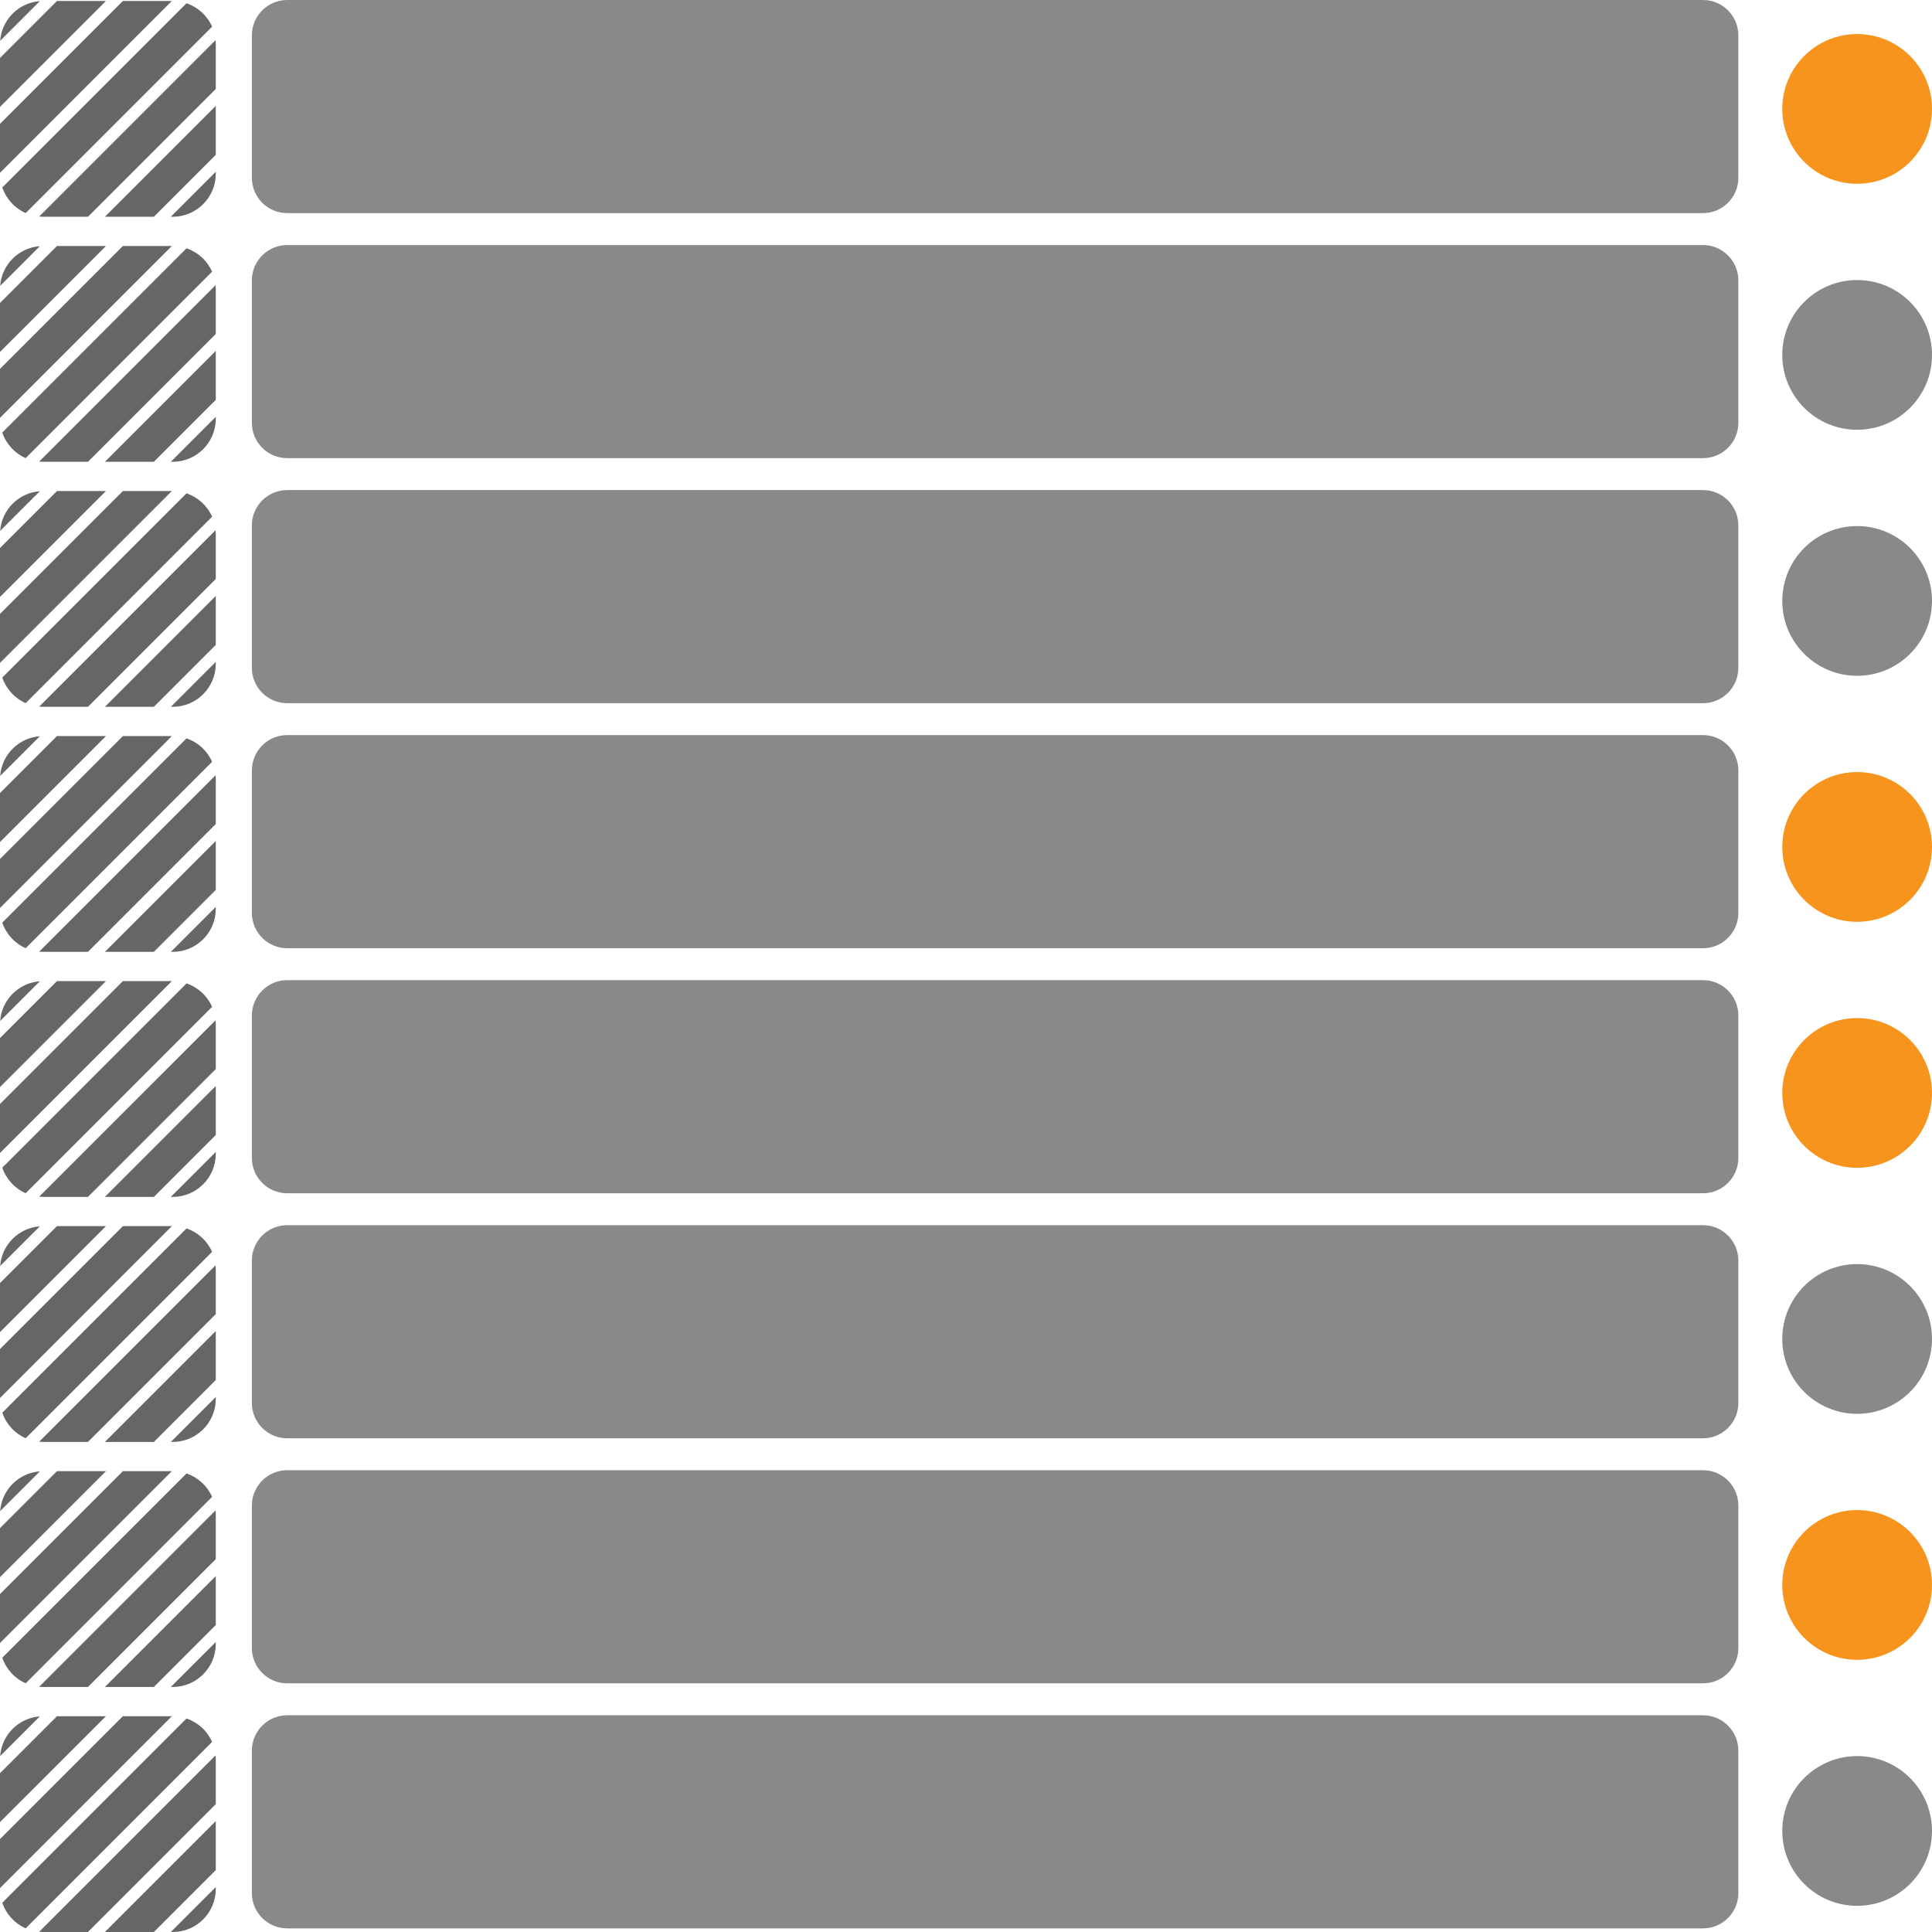
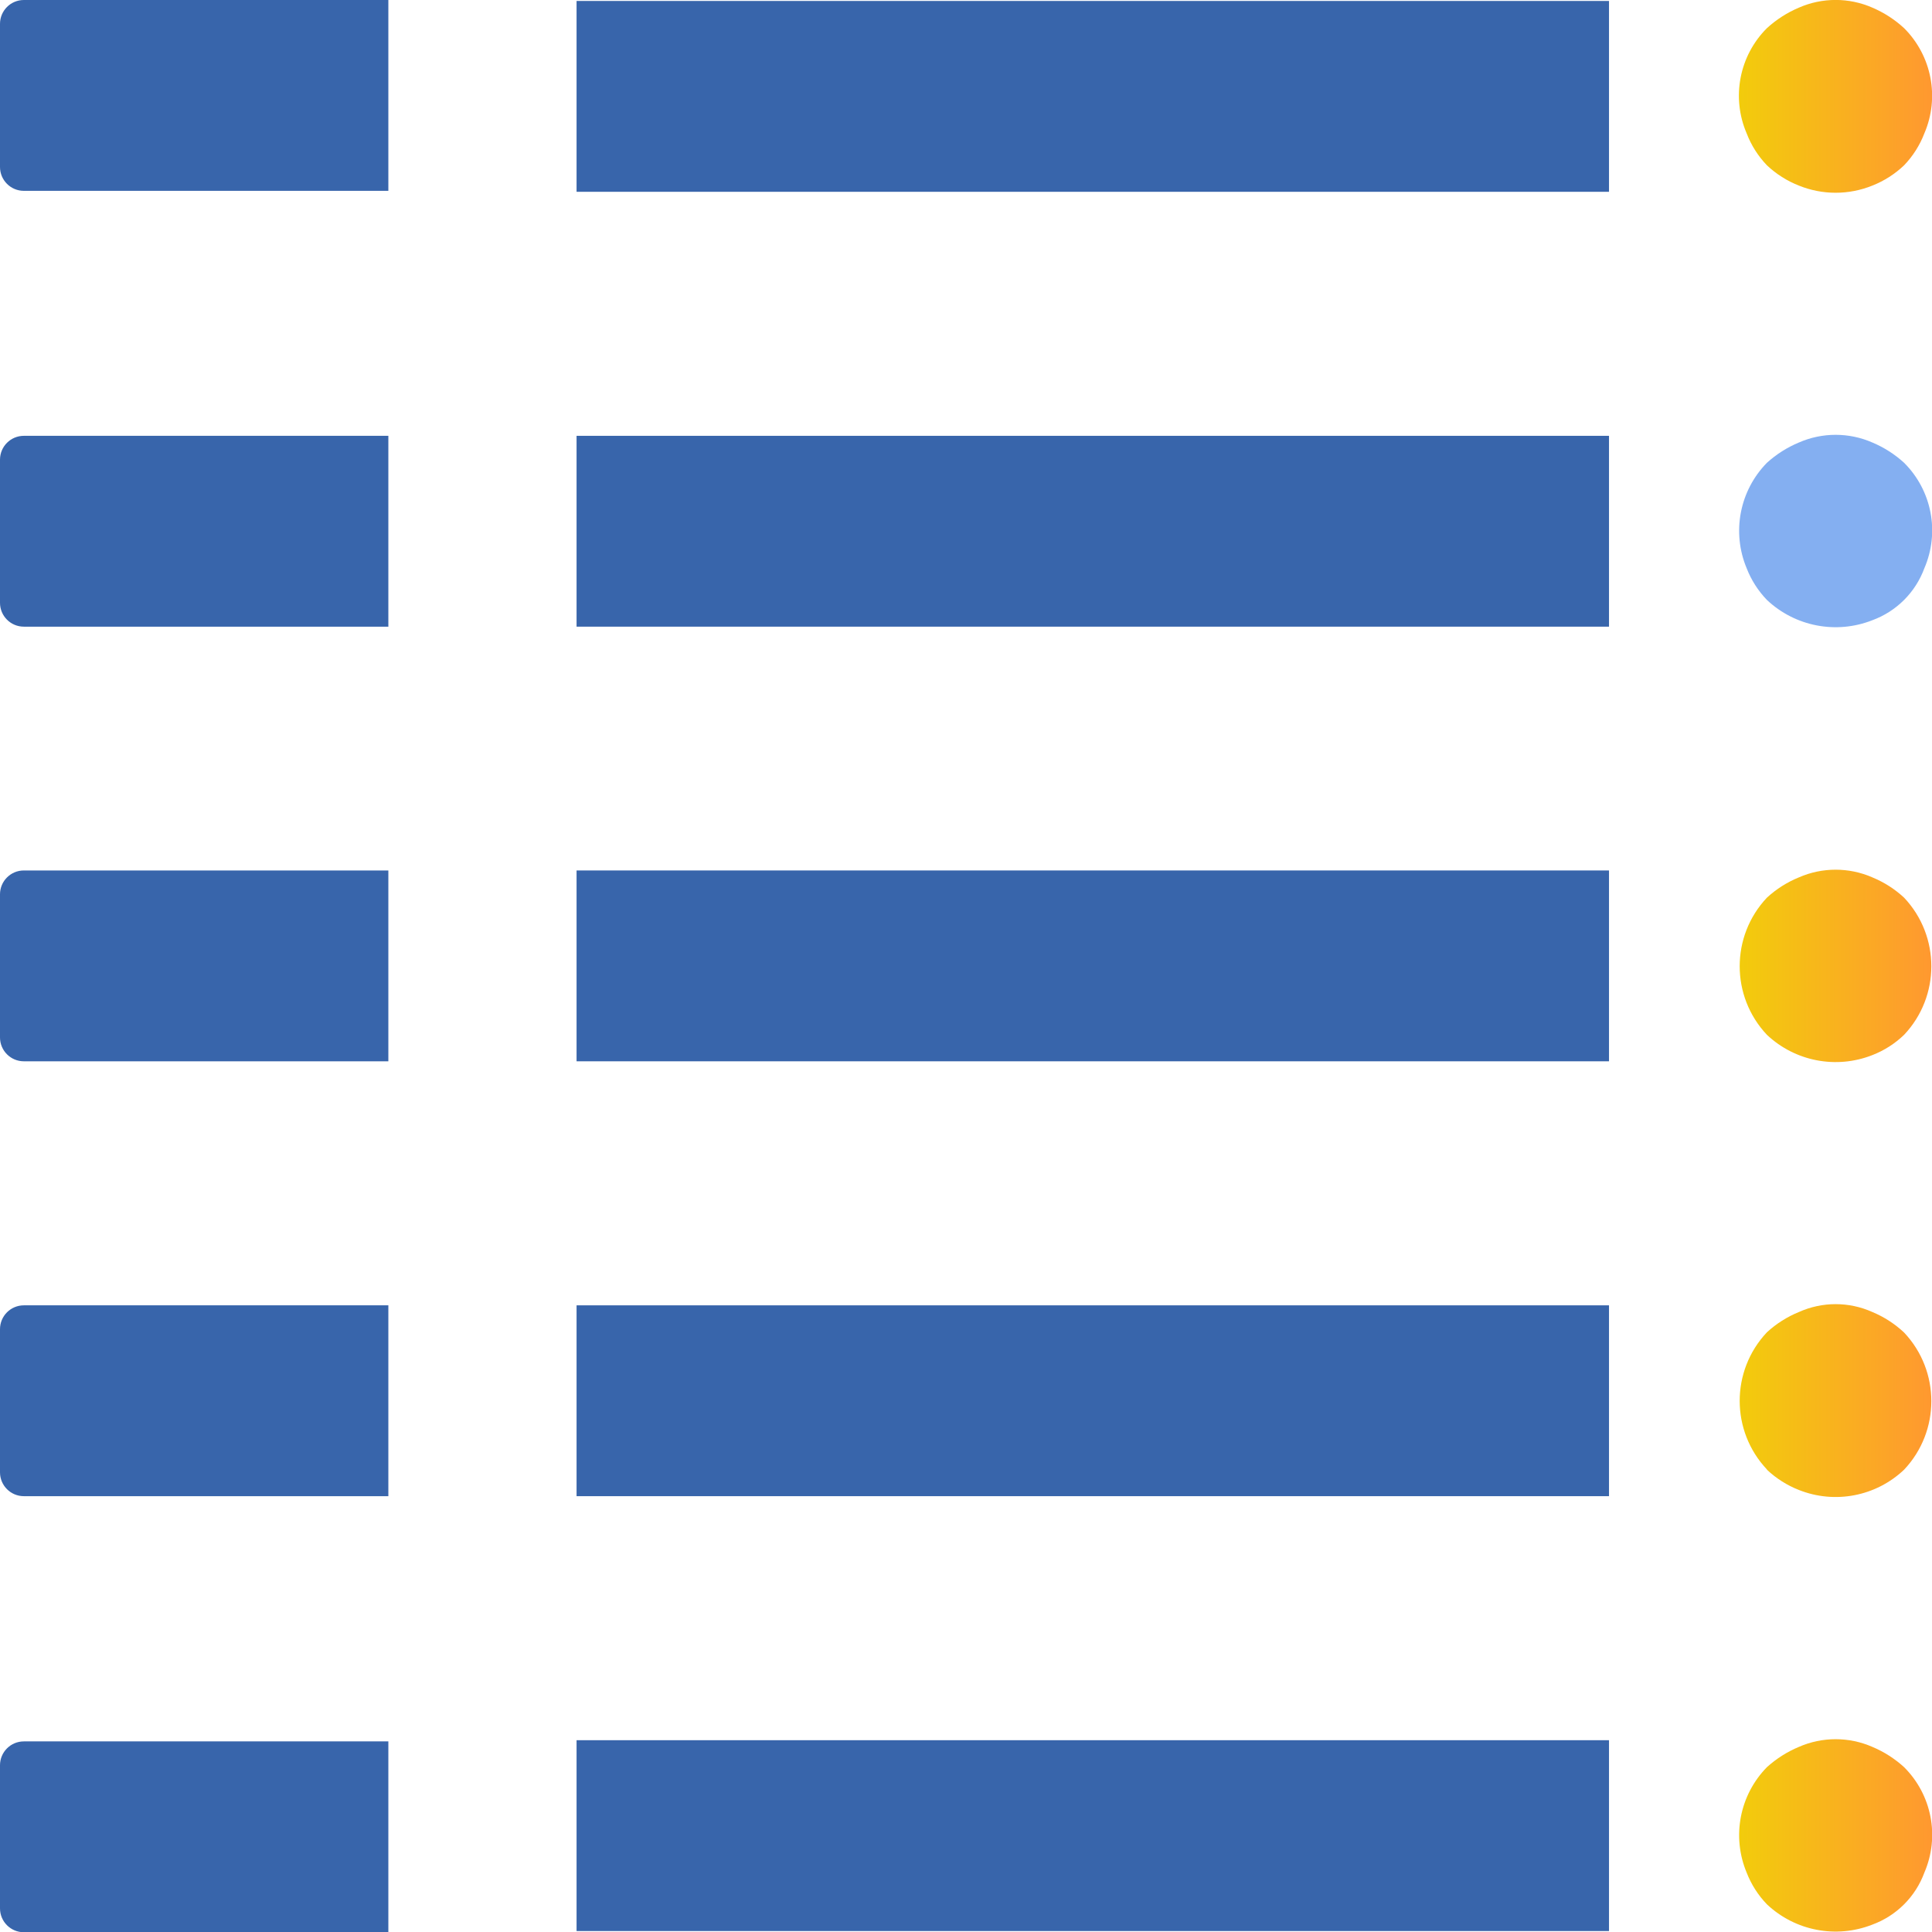
- <svg xmlns="http://www.w3.org/2000/svg" version="1.1" id="Layer_1" x="0px" y="0px" width="100px" height="100px" viewBox="0 0 100 100" style="enable-background:new 0 0 100 100;" xml:space="preserve">
-   <g>
-     <g>
-       <path style="fill:#666666;" d="M8.842,11.219h0.1c1.228,0,2.227-0.999,2.227-2.227v-0.1L8.842,11.219z" />
-       <path style="fill:#666666;" d="M0.008,2.113l2.054-2.054C0.966,0.139,0.089,1.016,0.008,2.113z" />
-       <polygon style="fill:#666666;" points="0,2.998 0,5.533 5.484,0.05 2.948,0.05   " />
-       <polygon style="fill:#666666;" points="6.361,0.05 0,6.411 0,8.946 8.896,0.05   " />
-       <path style="fill:#666666;" d="M11.169,2.277c0-0.068-0.004-0.134-0.01-0.2l-9.132,9.132c0.066,0.006,0.133,0.01,0.2,0.01h2.325    l6.617-6.617V2.277z" />
-       <path style="fill:#666666;" d="M9.654,0.169L0.119,9.704c0.201,0.592,0.643,1.073,1.211,1.324l9.649-9.649    C10.728,0.812,10.247,0.37,9.654,0.169z" />
-       <polygon style="fill:#666666;" points="11.169,5.479 5.429,11.219 7.964,11.219 11.169,8.014   " />
+ <svg xmlns="http://www.w3.org/2000/svg" xmlns:xlink="http://www.w3.org/1999/xlink" viewBox="0 0 80.99 80.99">
+   <defs>
+     <style>.cls-1{fill:#3865ab;}.cls-2{fill:url(#linear-gradient);}.cls-3{fill:url(#linear-gradient-2);}.cls-4{fill:url(#linear-gradient-3);}.cls-5{fill:url(#linear-gradient-4);}.cls-6{fill:#84aff1;}</style>
+     <linearGradient id="linear-gradient" x1="72.9" y1="4.04" x2="80.99" y2="4.04" gradientUnits="userSpaceOnUse">
+       <stop offset="0" stop-color="#f2cc0c" />
+       <stop offset="1" stop-color="#ff9830" />
+     </linearGradient>
+     <linearGradient id="linear-gradient-2" x1="72.9" y1="76.95" x2="80.99" y2="76.95" xlink:href="#linear-gradient" />
+     <linearGradient id="linear-gradient-3" x1="72.9" y1="58.72" x2="80.99" y2="58.72" xlink:href="#linear-gradient" />
+     <linearGradient id="linear-gradient-4" x1="72.9" y1="40.49" x2="80.99" y2="40.49" xlink:href="#linear-gradient" />
+   </defs>
+   <g id="Layer_2" data-name="Layer 2">
+     <g id="Layer_1-2" data-name="Layer 1">
+       <path class="cls-1" d="M16.28,8H1A1,1,0,0,1,0,7V1A1,1,0,0,1,1,0H16.28Z" />
+       <rect class="cls-1" x="24.17" y="0.04" width="43.28" height="8" />
+       <path class="cls-2" d="M73.22,5.59a4,4,0,0,1,.85-4.41A4.72,4.72,0,0,1,75.41.32a3.84,3.84,0,0,1,3.08,0,4.67,4.67,0,0,1,1.33.86,4,4,0,0,1,.85,4.41,4,4,0,0,1-.85,1.34,4.14,4.14,0,0,1-1.33.85,4.1,4.1,0,0,1-3.08,0,4.18,4.18,0,0,1-1.34-.85A4,4,0,0,1,73.22,5.59Z" />
+       <path class="cls-1" d="M16.28,81H1a1,1,0,0,1-1-1V74a1,1,0,0,1,1-1H16.28Z" />
+       <rect class="cls-1" x="24.17" y="72.95" width="43.28" height="8" />
+       <path class="cls-3" d="M74.07,79.83a4.2,4.2,0,0,0,4.42.85,3.67,3.67,0,0,0,2.18-2.18,4,4,0,0,0-.85-4.42,4.64,4.64,0,0,0-1.33-.85,3.84,3.84,0,0,0-3.08,0,4.69,4.69,0,0,0-1.34.85,4.07,4.07,0,0,0-.85,4.42A4,4,0,0,0,74.07,79.83Z" />
+       <path class="cls-1" d="M16.28,62.72H1a1,1,0,0,1-1-1v-6a1,1,0,0,1,1-1H16.28Z" />
+       <rect class="cls-1" x="24.17" y="54.72" width="43.28" height="8" />
+       <path class="cls-4" d="M74.07,61.61a4.18,4.18,0,0,0,1.34.85,4.17,4.17,0,0,0,4.41-.85,4.19,4.19,0,0,0,0-5.75A4.44,4.44,0,0,0,78.49,55a3.76,3.76,0,0,0-3.08,0,4.48,4.48,0,0,0-1.34.85,4.19,4.19,0,0,0,0,5.75Z" />
+       <path class="cls-1" d="M16.28,44.49H1a1,1,0,0,1-1-1v-6a1,1,0,0,1,1-1H16.28Z" />
+       <rect class="cls-1" x="24.17" y="36.49" width="43.28" height="8" />
+       <path class="cls-5" d="M74.07,43.38a4.2,4.2,0,0,0,4.42.85,4,4,0,0,0,1.33-.85,4.19,4.19,0,0,0,0-5.75,4.44,4.44,0,0,0-1.33-.85,3.84,3.84,0,0,0-3.08,0,4.48,4.48,0,0,0-1.34.85,4.19,4.19,0,0,0,0,5.75Z" />
+       <path class="cls-1" d="M16.28,26.27H1a1,1,0,0,1-1-1v-6a1,1,0,0,1,1-1H16.28Z" />
+       <rect class="cls-1" x="24.17" y="18.27" width="43.28" height="8" />
+       <path class="cls-6" d="M74.07,25.15a4.2,4.2,0,0,0,4.42.85,3.67,3.67,0,0,0,2.18-2.18,4,4,0,0,0-.85-4.42,4.64,4.64,0,0,0-1.33-.85,3.84,3.84,0,0,0-3.08,0,4.69,4.69,0,0,0-1.34.85,4.07,4.07,0,0,0-.85,4.42A4,4,0,0,0,74.07,25.15Z" />
    </g>
-     <path style="fill:#898989;" d="M88.146,11.031H14.866c-1.011,0-1.83-0.82-1.83-1.83v-7.37c0-1.011,0.82-1.831,1.83-1.831h73.281   c1.011,0,1.83,0.82,1.83,1.831v7.37C89.977,10.212,89.157,11.031,88.146,11.031z" />
-     <g>
-       <path style="fill:#666666;" d="M8.842,23.902h0.1c1.228,0,2.227-0.999,2.227-2.227v-0.1L8.842,23.902z" />
-       <path style="fill:#666666;" d="M0.008,14.796l2.054-2.054C0.966,12.822,0.089,13.699,0.008,14.796z" />
-       <polygon style="fill:#666666;" points="0,15.681 0,18.216 5.484,12.733 2.948,12.733   " />
-       <polygon style="fill:#666666;" points="6.361,12.733 0,19.094 0,21.629 8.896,12.733   " />
-       <path style="fill:#666666;" d="M11.169,14.96c0-0.068-0.004-0.134-0.01-0.2l-9.132,9.132c0.066,0.006,0.133,0.01,0.2,0.01h2.325    l6.617-6.617V14.96z" />
-       <path style="fill:#666666;" d="M9.654,12.852l-9.536,9.536c0.201,0.592,0.643,1.073,1.211,1.324l9.649-9.649    C10.728,13.495,10.247,13.053,9.654,12.852z" />
-       <polygon style="fill:#666666;" points="11.169,18.162 5.429,23.902 7.964,23.902 11.169,20.697   " />
-     </g>
-     <path style="fill:#898989;" d="M88.146,23.714H14.866c-1.011,0-1.83-0.82-1.83-1.83v-7.37c0-1.011,0.82-1.83,1.83-1.83h73.281   c1.011,0,1.83,0.82,1.83,1.83v7.37C89.977,22.895,89.157,23.714,88.146,23.714z" />
-     <g>
-       <path style="fill:#666666;" d="M8.842,36.585h0.1c1.228,0,2.227-0.999,2.227-2.227v-0.1L8.842,36.585z" />
-       <path style="fill:#666666;" d="M0.008,27.479l2.054-2.054C0.966,25.505,0.089,26.382,0.008,27.479z" />
-       <polygon style="fill:#666666;" points="0,28.364 0,30.899 5.484,25.416 2.948,25.416   " />
-       <polygon style="fill:#666666;" points="6.361,25.416 0,31.777 0,34.312 8.896,25.416   " />
-       <path style="fill:#666666;" d="M11.169,27.643c0-0.068-0.004-0.134-0.01-0.2l-9.132,9.132c0.066,0.006,0.133,0.01,0.2,0.01h2.325    l6.617-6.617V27.643z" />
-       <path style="fill:#666666;" d="M9.654,25.535L0.119,35.07c0.201,0.592,0.643,1.073,1.211,1.324l9.649-9.649    C10.728,26.178,10.247,25.736,9.654,25.535z" />
-       <polygon style="fill:#666666;" points="11.169,30.845 5.429,36.585 7.964,36.585 11.169,33.38   " />
-     </g>
-     <path style="fill:#898989;" d="M88.146,36.397H14.866c-1.011,0-1.83-0.82-1.83-1.831v-7.37c0-1.011,0.82-1.83,1.83-1.83h73.281   c1.011,0,1.83,0.82,1.83,1.83v7.37C89.977,35.578,89.157,36.397,88.146,36.397z" />
-     <g>
-       <path style="fill:#666666;" d="M8.842,49.268h0.1c1.228,0,2.227-0.999,2.227-2.227v-0.1L8.842,49.268z" />
-       <path style="fill:#666666;" d="M0.008,40.162l2.054-2.054C0.966,38.188,0.089,39.065,0.008,40.162z" />
-       <polygon style="fill:#666666;" points="0,41.047 0,43.582 5.484,38.099 2.948,38.099   " />
-       <polygon style="fill:#666666;" points="6.361,38.099 0,44.46 0,46.995 8.896,38.099   " />
-       <path style="fill:#666666;" d="M11.169,40.326c0-0.068-0.004-0.134-0.01-0.2l-9.132,9.132c0.066,0.006,0.133,0.01,0.2,0.01h2.325    l6.617-6.617V40.326z" />
-       <path style="fill:#666666;" d="M9.654,38.218l-9.536,9.536c0.201,0.592,0.643,1.073,1.211,1.324l9.649-9.649    C10.728,38.861,10.247,38.419,9.654,38.218z" />
-       <polygon style="fill:#666666;" points="11.169,43.528 5.429,49.268 7.964,49.268 11.169,46.063   " />
-     </g>
-     <path style="fill:#898989;" d="M88.146,49.08H14.866c-1.011,0-1.83-0.82-1.83-1.831v-7.37c0-1.011,0.82-1.831,1.83-1.831h73.281   c1.011,0,1.83,0.82,1.83,1.831v7.37C89.977,48.261,89.157,49.08,88.146,49.08z" />
-     <g>
-       <path style="fill:#666666;" d="M8.842,61.951h0.1c1.228,0,2.227-0.999,2.227-2.227v-0.1L8.842,61.951z" />
-       <path style="fill:#666666;" d="M0.008,52.845l2.054-2.054C0.966,50.871,0.089,51.748,0.008,52.845z" />
-       <polygon style="fill:#666666;" points="0,53.73 0,56.265 5.484,50.782 2.948,50.782   " />
-       <polygon style="fill:#666666;" points="6.361,50.782 0,57.143 0,59.678 8.896,50.782   " />
-       <path style="fill:#666666;" d="M11.169,53.009c0-0.068-0.004-0.134-0.01-0.2l-9.132,9.132c0.066,0.006,0.133,0.01,0.2,0.01h2.325    l6.617-6.617V53.009z" />
-       <path style="fill:#666666;" d="M9.654,50.901l-9.536,9.536c0.201,0.592,0.643,1.073,1.211,1.324l9.649-9.649    C10.728,51.544,10.247,51.102,9.654,50.901z" />
-       <polygon style="fill:#666666;" points="11.169,56.211 5.429,61.951 7.964,61.951 11.169,58.746   " />
-     </g>
-     <path style="fill:#898989;" d="M88.146,61.763H14.866c-1.011,0-1.83-0.82-1.83-1.83v-7.37c0-1.011,0.82-1.831,1.83-1.831h73.281   c1.011,0,1.83,0.82,1.83,1.831v7.37C89.977,60.944,89.157,61.763,88.146,61.763z" />
-     <g>
-       <path style="fill:#666666;" d="M8.842,74.634h0.1c1.228,0,2.227-0.999,2.227-2.227v-0.1L8.842,74.634z" />
-       <path style="fill:#666666;" d="M0.008,65.528l2.054-2.054C0.966,63.554,0.089,64.431,0.008,65.528z" />
-       <polygon style="fill:#666666;" points="0,66.413 0,68.948 5.484,63.465 2.948,63.465   " />
-       <polygon style="fill:#666666;" points="6.361,63.465 0,69.826 0,72.361 8.896,63.465   " />
-       <path style="fill:#666666;" d="M11.169,65.692c0-0.068-0.004-0.134-0.01-0.2l-9.132,9.132c0.066,0.006,0.133,0.01,0.2,0.01h2.325    l6.617-6.617V65.692z" />
-       <path style="fill:#666666;" d="M9.654,63.584l-9.536,9.536c0.201,0.592,0.643,1.073,1.211,1.324l9.649-9.649    C10.728,64.227,10.247,63.785,9.654,63.584z" />
-       <polygon style="fill:#666666;" points="11.169,68.894 5.429,74.634 7.964,74.634 11.169,71.429   " />
-     </g>
-     <path style="fill:#898989;" d="M88.146,74.446H14.866c-1.011,0-1.83-0.82-1.83-1.83v-7.37c0-1.011,0.82-1.831,1.83-1.831h73.281   c1.011,0,1.83,0.82,1.83,1.831v7.37C89.977,73.627,89.157,74.446,88.146,74.446z" />
-     <g>
-       <path style="fill:#666666;" d="M8.842,87.317h0.1c1.228,0,2.227-0.999,2.227-2.227v-0.1L8.842,87.317z" />
-       <path style="fill:#666666;" d="M0.008,78.211l2.054-2.054C0.966,76.237,0.089,77.114,0.008,78.211z" />
-       <polygon style="fill:#666666;" points="0,79.096 0,81.631 5.484,76.148 2.948,76.148   " />
-       <polygon style="fill:#666666;" points="6.361,76.148 0,82.509 0,85.044 8.896,76.148   " />
-       <path style="fill:#666666;" d="M11.169,78.375c0-0.068-0.004-0.134-0.01-0.2l-9.132,9.132c0.066,0.006,0.133,0.01,0.2,0.01h2.325    l6.617-6.617V78.375z" />
-       <path style="fill:#666666;" d="M9.654,76.267l-9.536,9.536c0.201,0.592,0.643,1.073,1.211,1.324l9.649-9.649    C10.728,76.91,10.247,76.468,9.654,76.267z" />
-       <polygon style="fill:#666666;" points="11.169,81.577 5.429,87.317 7.964,87.317 11.169,84.112   " />
-     </g>
-     <path style="fill:#898989;" d="M88.146,87.129H14.866c-1.011,0-1.83-0.82-1.83-1.83v-7.37c0-1.011,0.82-1.831,1.83-1.831h73.281   c1.011,0,1.83,0.82,1.83,1.831v7.37C89.977,86.31,89.157,87.129,88.146,87.129z" />
-     <g>
-       <path style="fill:#666666;" d="M8.842,100h0.1c1.228,0,2.227-0.999,2.227-2.227v-0.1L8.842,100z" />
-       <path style="fill:#666666;" d="M0.008,90.894l2.054-2.054C0.966,88.92,0.089,89.797,0.008,90.894z" />
-       <polygon style="fill:#666666;" points="0,91.779 0,94.314 5.484,88.831 2.948,88.831   " />
-       <polygon style="fill:#666666;" points="6.361,88.831 0,95.192 0,97.727 8.896,88.831   " />
-       <path style="fill:#666666;" d="M11.169,91.058c0-0.068-0.004-0.134-0.01-0.2L2.027,99.99c0.066,0.006,0.133,0.01,0.2,0.01h2.325    l6.617-6.617V91.058z" />
-       <path style="fill:#666666;" d="M9.654,88.95l-9.536,9.536c0.201,0.592,0.643,1.073,1.211,1.324l9.649-9.649    C10.728,89.593,10.247,89.151,9.654,88.95z" />
-       <polygon style="fill:#666666;" points="11.169,94.26 5.429,100 7.964,100 11.169,96.795   " />
-     </g>
-     <path style="fill:#898989;" d="M88.146,99.812H14.866c-1.011,0-1.83-0.82-1.83-1.83v-7.37c0-1.011,0.82-1.83,1.83-1.83h73.281   c1.011,0,1.83,0.82,1.83,1.83v7.37C89.977,98.993,89.157,99.812,88.146,99.812z" />
-     <circle style="fill:#F7941E;" cx="96.125" cy="5.637" r="3.875" />
-     <circle style="fill:#898989;" cx="96.125" cy="18.37" r="3.875" />
-     <circle style="fill:#898989;" cx="96.125" cy="31.104" r="3.875" />
-     <circle style="fill:#F7941E;" cx="96.125" cy="43.837" r="3.875" />
-     <circle style="fill:#F7941E;" cx="96.125" cy="56.57" r="3.875" />
-     <circle style="fill:#898989;" cx="96.125" cy="69.304" r="3.875" />
-     <circle style="fill:#F7941E;" cx="96.125" cy="82.037" r="3.875" />
-     <circle style="fill:#898989;" cx="96.125" cy="94.77" r="3.875" />
  </g>
</svg>
